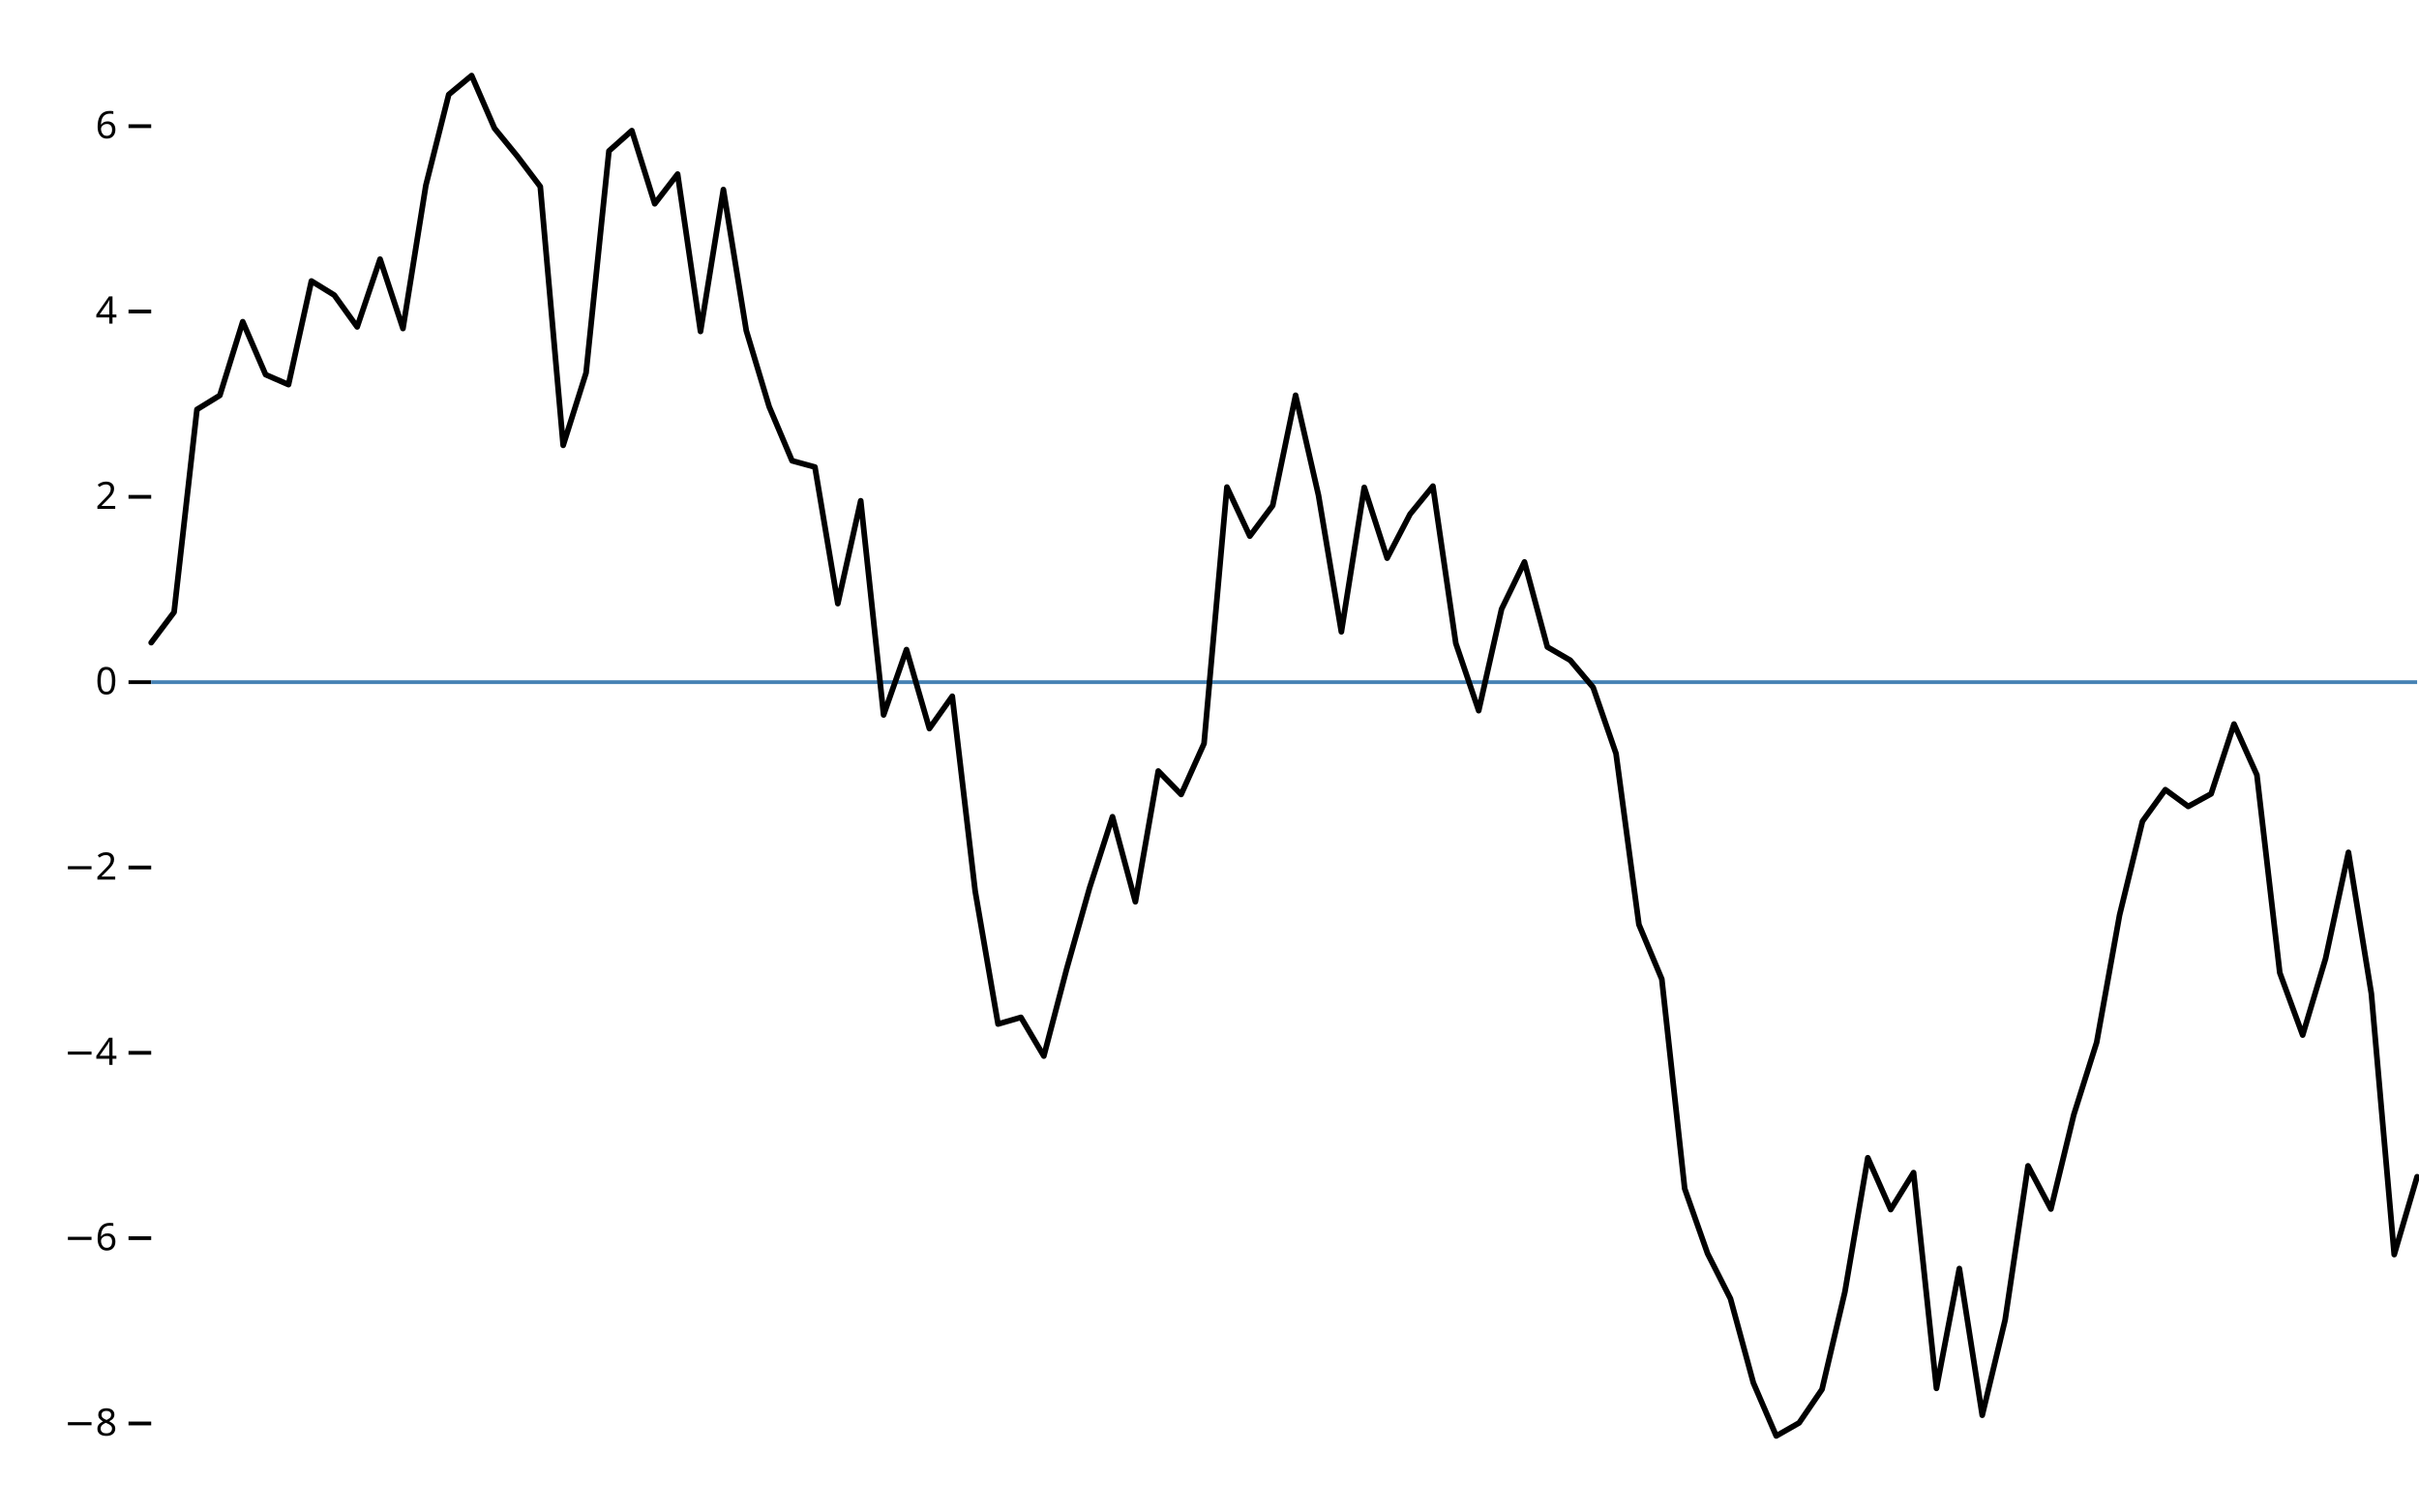
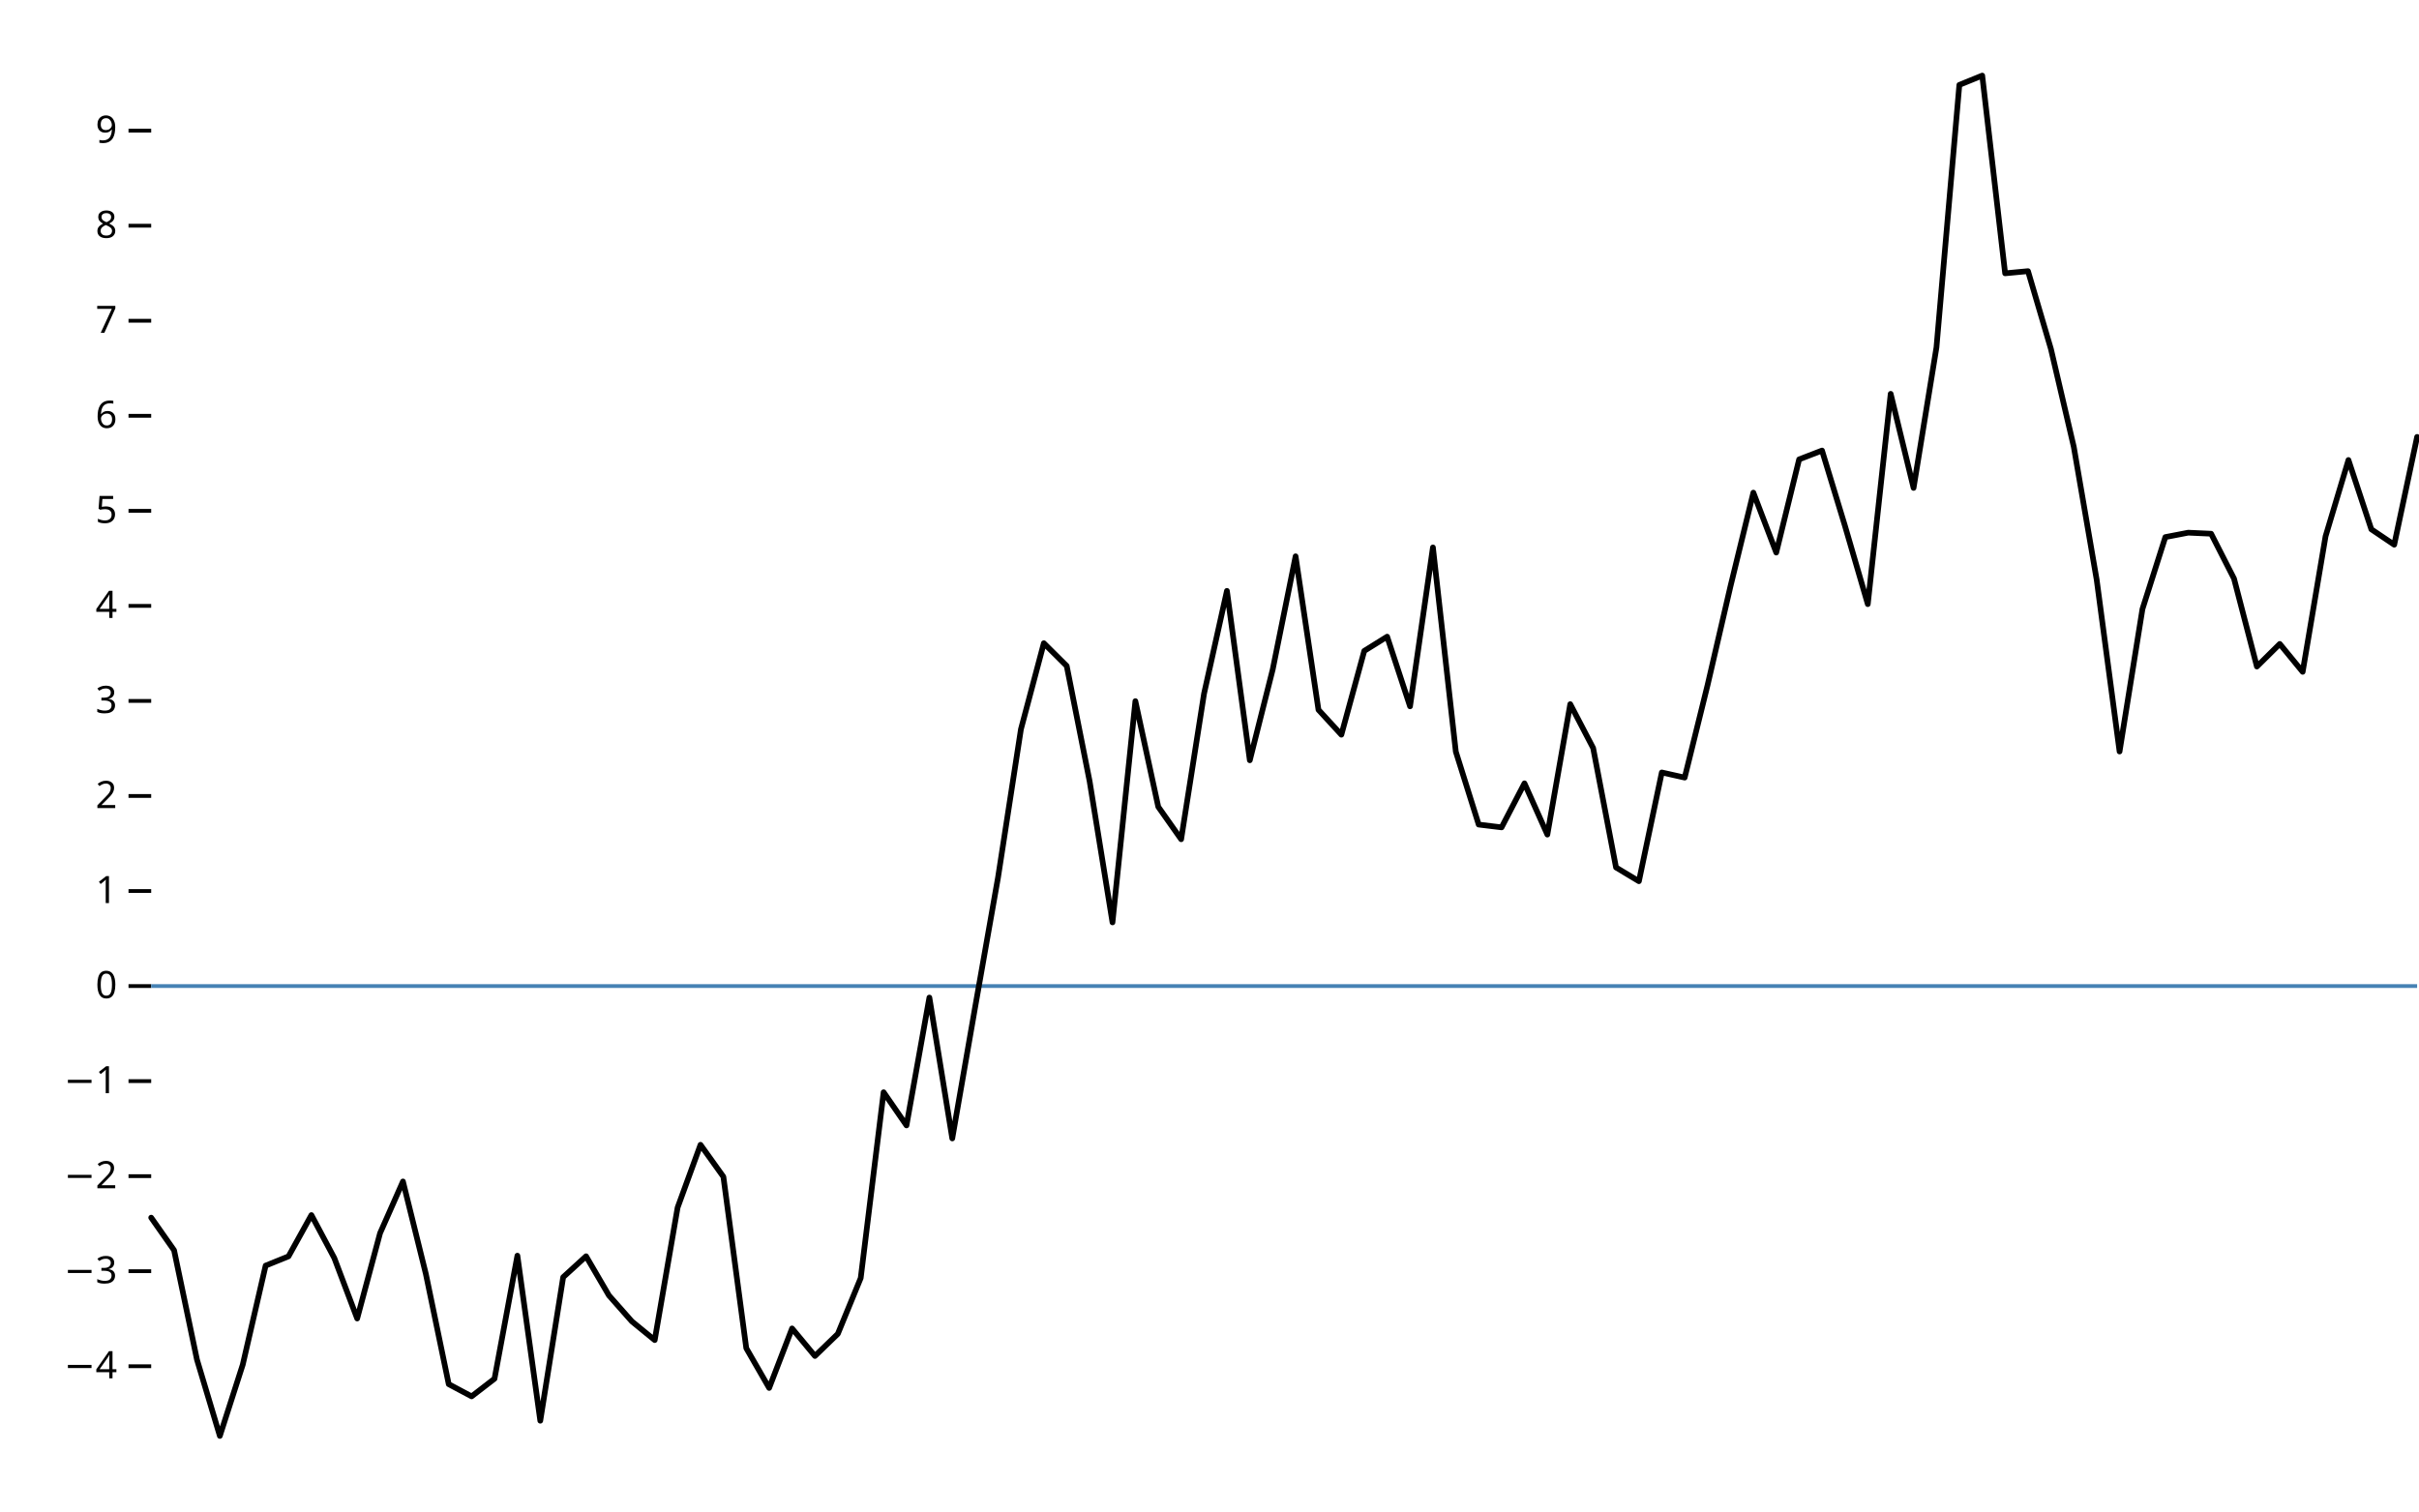
<svg xmlns="http://www.w3.org/2000/svg" class="plot-d6a7b5" fill="currentColor" font-family="system-ui, sans-serif" font-size="10" text-anchor="middle" width="640" height="400" viewBox="0 0 640 400" style="color: black; background-color: white;">
  <style>:where(.plot-d6a7b5) {
  --plot-background: white;
  display: block;
  height: auto;
  height: intrinsic;
  max-width: 100%;
}
:where(.plot-d6a7b5 text),
:where(.plot-d6a7b5 tspan) {
  white-space: pre;
}</style>
-   <g aria-label="y-axis tick" fill="none" stroke="currentColor">
-     <path transform="translate(40,376.7008)" d="M0,0L-6,0" />
-     <path transform="translate(40,327.6563)" d="M0,0L-6,0" />
-     <path transform="translate(40,278.6117)" d="M0,0L-6,0" />
-     <path transform="translate(40,229.5672)" d="M0,0L-6,0" />
-     <path transform="translate(40,180.5226)" d="M0,0L-6,0" />
-     <path transform="translate(40,131.4781)" d="M0,0L-6,0" />
-     <path transform="translate(40,82.43354)" d="M0,0L-6,0" />
-     <path transform="translate(40,33.389)" d="M0,0L-6,0" />
+   <g aria-label="y-axis tick" aria-hidden="true" fill="none" stroke="currentColor">
+     <path transform="translate(40,361.5536)" d="M0,0L-6,0" />
+     <path transform="translate(40,336.4016)" d="M0,0L-6,0" />
+     <path transform="translate(40,311.2495)" d="M0,0L-6,0" />
+     <path transform="translate(40,286.0975)" d="M0,0L-6,0" />
+     <path transform="translate(40,260.9454)" d="M0,0L-6,0" />
+     <path transform="translate(40,235.7933)" d="M0,0L-6,0" />
+     <path transform="translate(40,210.6413)" d="M0,0L-6,0" />
+     <path transform="translate(40,185.4892)" d="M0,0L-6,0" />
+     <path transform="translate(40,160.3372)" d="M0,0L-6,0" />
+     <path transform="translate(40,135.1851)" d="M0,0L-6,0" />
+     <path transform="translate(40,110.033)" d="M0,0L-6,0" />
+     <path transform="translate(40,84.88099)" d="M0,0L-6,0" />
+     <path transform="translate(40,59.72893)" d="M0,0L-6,0" />
+     <path transform="translate(40,34.57687)" d="M0,0L-6,0" />
  </g>
  <g aria-label="y-axis tick label" text-anchor="end" font-variant="tabular-nums" transform="translate(-9,0)">
-     <text y="0.32em" transform="translate(40,376.7008)">−8</text>
-     <text y="0.32em" transform="translate(40,327.6563)">−6</text>
-     <text y="0.32em" transform="translate(40,278.6117)">−4</text>
-     <text y="0.32em" transform="translate(40,229.5672)">−2</text>
-     <text y="0.32em" transform="translate(40,180.5226)">0</text>
-     <text y="0.32em" transform="translate(40,131.4781)">2</text>
-     <text y="0.32em" transform="translate(40,82.43354)">4</text>
-     <text y="0.32em" transform="translate(40,33.389)">6</text>
+     <text y="0.32em" transform="translate(40,361.5536)">−4</text>
+     <text y="0.32em" transform="translate(40,336.4016)">−3</text>
+     <text y="0.32em" transform="translate(40,311.2495)">−2</text>
+     <text y="0.32em" transform="translate(40,286.0975)">−1</text>
+     <text y="0.32em" transform="translate(40,260.9454)">0</text>
+     <text y="0.32em" transform="translate(40,235.7933)">1</text>
+     <text y="0.32em" transform="translate(40,210.6413)">2</text>
+     <text y="0.32em" transform="translate(40,185.4892)">3</text>
+     <text y="0.32em" transform="translate(40,160.3372)">4</text>
+     <text y="0.32em" transform="translate(40,135.1851)">5</text>
+     <text y="0.32em" transform="translate(40,110.033)">6</text>
+     <text y="0.32em" transform="translate(40,84.88099)">7</text>
+     <text y="0.32em" transform="translate(40,59.72893)">8</text>
+     <text y="0.32em" transform="translate(40,34.57687)">9</text>
  </g>
  <g aria-label="rule" stroke="steelblue">
-     <line x1="40" x2="639.5" y1="180.523" y2="180.523" />
+     <line x1="40" x2="639.5" y1="260.945" y2="260.945" />
  </g>
  <g aria-label="line" fill="none" stroke="currentColor" stroke-width="1.5" stroke-linejoin="round" stroke-linecap="round">
-     <path d="M40,170.066L46.056,161.999L52.111,108.358L58.167,104.634L64.222,85.137L70.278,99.147L76.333,101.782L82.389,74.365L88.444,78.102L94.5,86.511L100.556,68.581L106.611,86.935L112.667,49.066L118.722,25.022L124.778,20L130.833,33.957L136.889,41.37L142.944,49.373L149,117.846L155.056,98.672L161.111,39.955L167.167,34.566L173.222,53.926L179.278,46.065L185.333,87.708L191.389,50.163L197.444,87.49L203.5,107.618L209.556,121.935L215.611,123.595L221.667,159.74L227.722,132.525L233.778,189.2L239.833,171.911L245.889,192.801L251.944,184.258L258,235.801L264.056,270.996L270.111,269.233L276.167,279.472L282.222,256.375L288.278,234.949L294.333,216.139L300.389,238.639L306.444,204.036L312.5,210.24L318.556,196.77L324.611,128.901L330.667,141.879L336.722,133.781L342.778,104.604L348.833,131.06L354.889,167.2L360.944,128.986L367,147.705L373.056,136.076L379.111,128.65L385.167,170.25L391.222,188.062L397.278,161.185L403.333,148.711L409.389,171.218L415.444,174.73L421.5,181.905L427.556,199.426L433.611,244.666L439.667,259.11L445.722,314.559L451.778,331.734L457.833,343.679L463.889,365.945L469.944,380L476,376.542L482.056,367.67L488.111,341.86L494.167,306.388L500.222,320.096L506.278,310.316L512.333,367.406L518.389,335.706L524.444,374.521L530.5,349.306L536.556,308.529L542.611,319.949L548.667,295.006L554.722,275.849L560.778,242.162L566.833,217.353L572.889,208.973L578.944,213.409L585,210.084L591.056,191.613L597.111,205.079L603.167,257.426L609.222,273.919L615.278,253.678L621.333,225.56L627.389,262.919L633.444,332.004L639.5,311.406" />
+     <path d="M40,322.23L46.056,330.859L52.111,359.807L58.167,380L64.222,361.151L70.278,334.927L76.333,332.477L82.389,321.546L88.444,332.909L94.5,348.925L100.556,326.339L106.611,312.655L112.667,337.108L118.722,366.301L124.778,369.527L130.833,364.861L136.889,332.291L142.944,375.972L149,337.983L155.056,332.449L161.111,342.824L167.167,349.678L173.222,354.633L179.278,319.55L185.333,302.948L191.389,311.407L197.444,356.774L203.5,367.302L209.556,351.551L215.611,358.843L221.667,352.984L227.722,338.215L233.778,289.045L239.833,297.82L245.889,263.99L251.944,301.273L258,266.495L264.056,232.191L270.111,192.982L276.167,170.214L282.222,176.233L288.278,206.72L294.333,244.097L300.389,185.547L306.444,213.507L312.5,222.096L318.556,183.58L324.611,156.365L330.667,201.197L336.722,177.173L342.778,147.217L348.833,187.841L354.889,194.429L360.944,172.252L367,168.481L373.056,186.922L379.111,144.867L385.167,198.917L391.222,218.211L397.278,218.947L403.333,207.295L409.389,220.862L415.444,186.343L421.5,197.95L427.556,229.562L433.611,233.201L439.667,204.421L445.722,205.776L451.778,181.29L457.833,155.171L463.889,130.364L469.944,146.228L476,121.565L482.056,119.228L488.111,139.122L494.167,159.876L500.222,104.222L506.278,129.121L512.333,91.943L518.389,22.464L524.444,20L530.5,72.327L536.556,71.756L542.611,92.327L548.667,118.25L554.722,153.402L560.778,198.872L566.833,161.172L572.889,142.133L578.944,140.966L585,141.242L591.056,153.115L597.111,176.393L603.167,170.402L609.222,177.793L615.278,141.92L621.333,121.735L627.389,140.07L633.444,144.149L639.5,115.621" />
  </g>
</svg>
